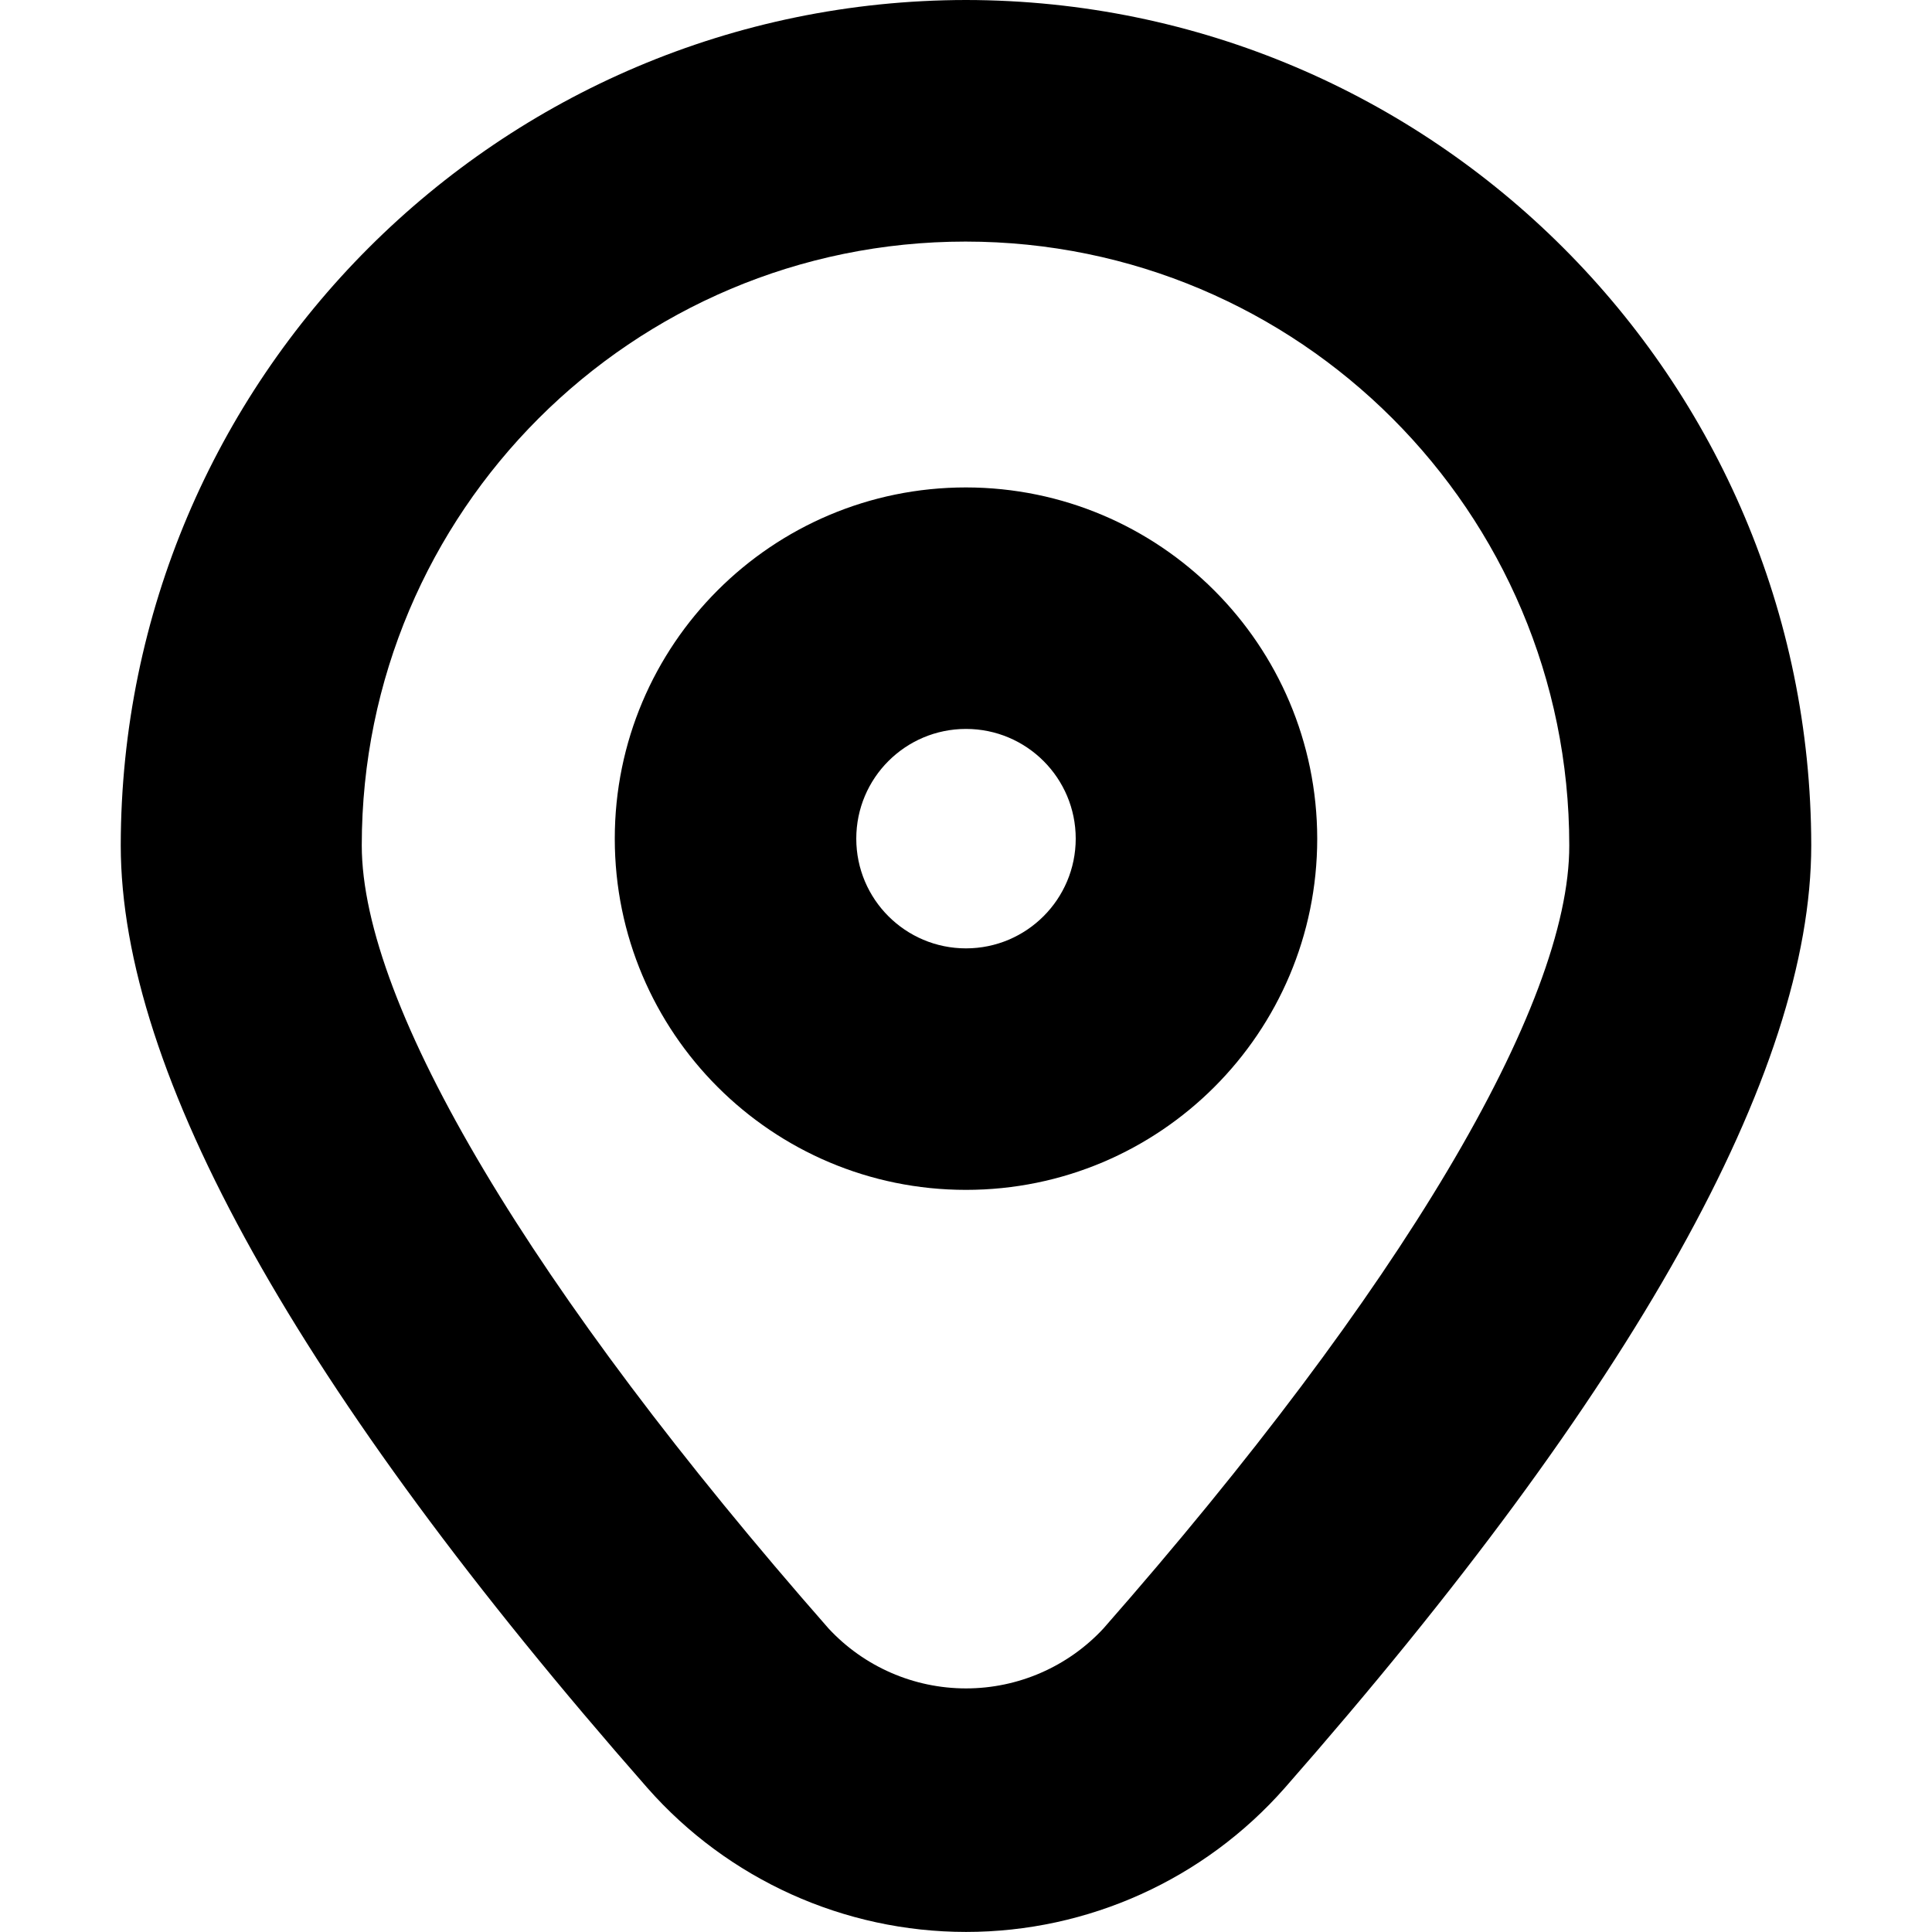
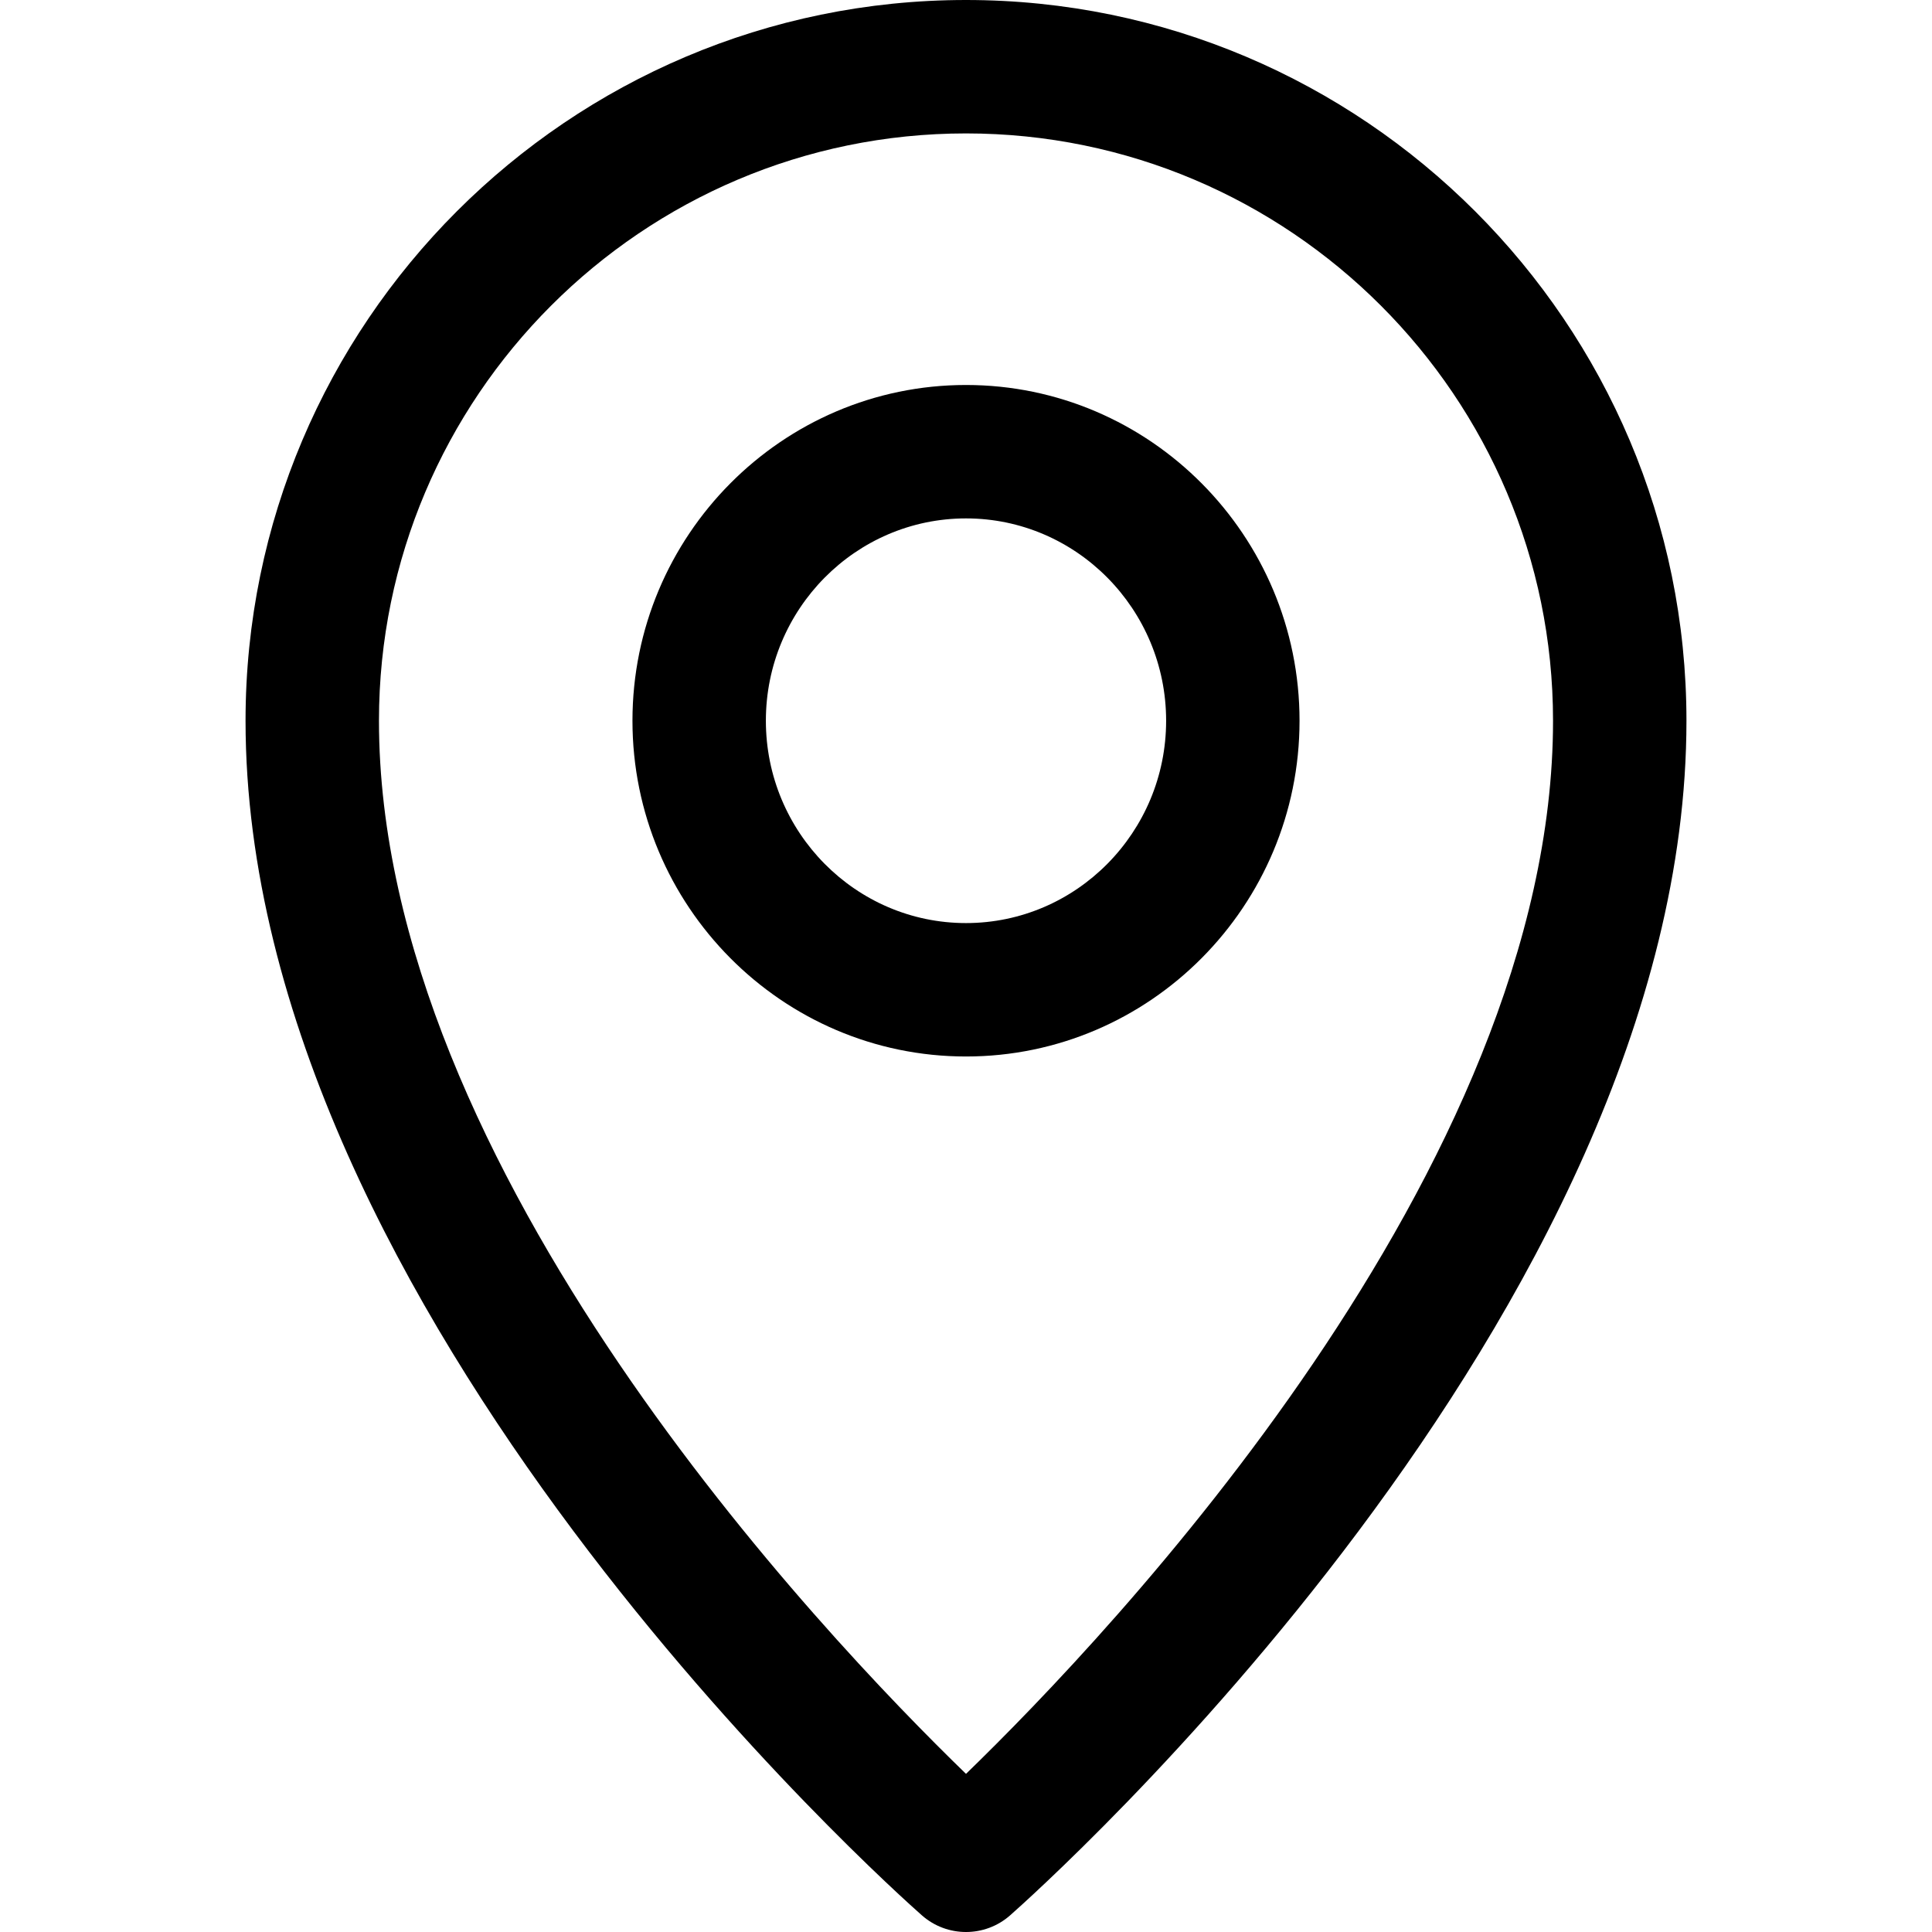
- <svg xmlns="http://www.w3.org/2000/svg" id="Bold" viewBox="0 0 24 24" width="512" height="512">
-   <path d="M12,0A10.513,10.513,0,0,0,1.5,10.5c0,2.826,2.2,6.766,6.541,11.709a5.275,5.275,0,0,0,7.92,0C20.3,17.267,22.5,13.327,22.5,10.5A10.513,10.513,0,0,0,12,0Zm1.706,20.231a2.33,2.33,0,0,1-3.412,0c-3.683-4.195-5.8-7.742-5.8-9.73a7.5,7.5,0,0,1,15,0C19.5,12.489,17.389,16.036,13.706,20.231Z" />
-   <path d="M12,6.055a4.363,4.363,0,1,0,4.363,4.363A4.368,4.368,0,0,0,12,6.055Zm0,5.726a1.363,1.363,0,1,1,1.363-1.363A1.364,1.364,0,0,1,12,11.781Z" />
+ <svg xmlns="http://www.w3.org/2000/svg" fill="#000000" height="800px" width="800px" version="1.1" id="Capa_1" viewBox="0 0 297 297" xml:space="preserve">
+   <g>
+     <path d="M148.5,0C87.43,0,37.747,49.703,37.747,110.797c0,91.026,99.729,179.905,103.976,183.645   c1.936,1.705,4.356,2.559,6.777,2.559c2.421,0,4.841-0.853,6.778-2.559c4.245-3.739,103.975-92.618,103.975-183.645   C259.253,49.703,209.57,0,148.5,0z M148.5,272.689c-22.049-21.366-90.243-93.029-90.243-161.892   c0-49.784,40.483-90.287,90.243-90.287s90.243,40.503,90.243,90.287C238.743,179.659,170.549,251.322,148.5,272.689z" />
+     <path d="M148.5,59.183c-28.273,0-51.274,23.154-51.274,51.614c0,28.461,23.001,51.614,51.274,51.614   c28.273,0,51.274-23.153,51.274-51.614C199.774,82.337,176.773,59.183,148.5,59.183z M148.5,141.901   c-16.964,0-30.765-13.953-30.765-31.104c0-17.15,13.801-31.104,30.765-31.104c16.964,0,30.765,13.953,30.765,31.104   C179.265,127.948,165.464,141.901,148.5,141.901z" />
+   </g>
</svg>
